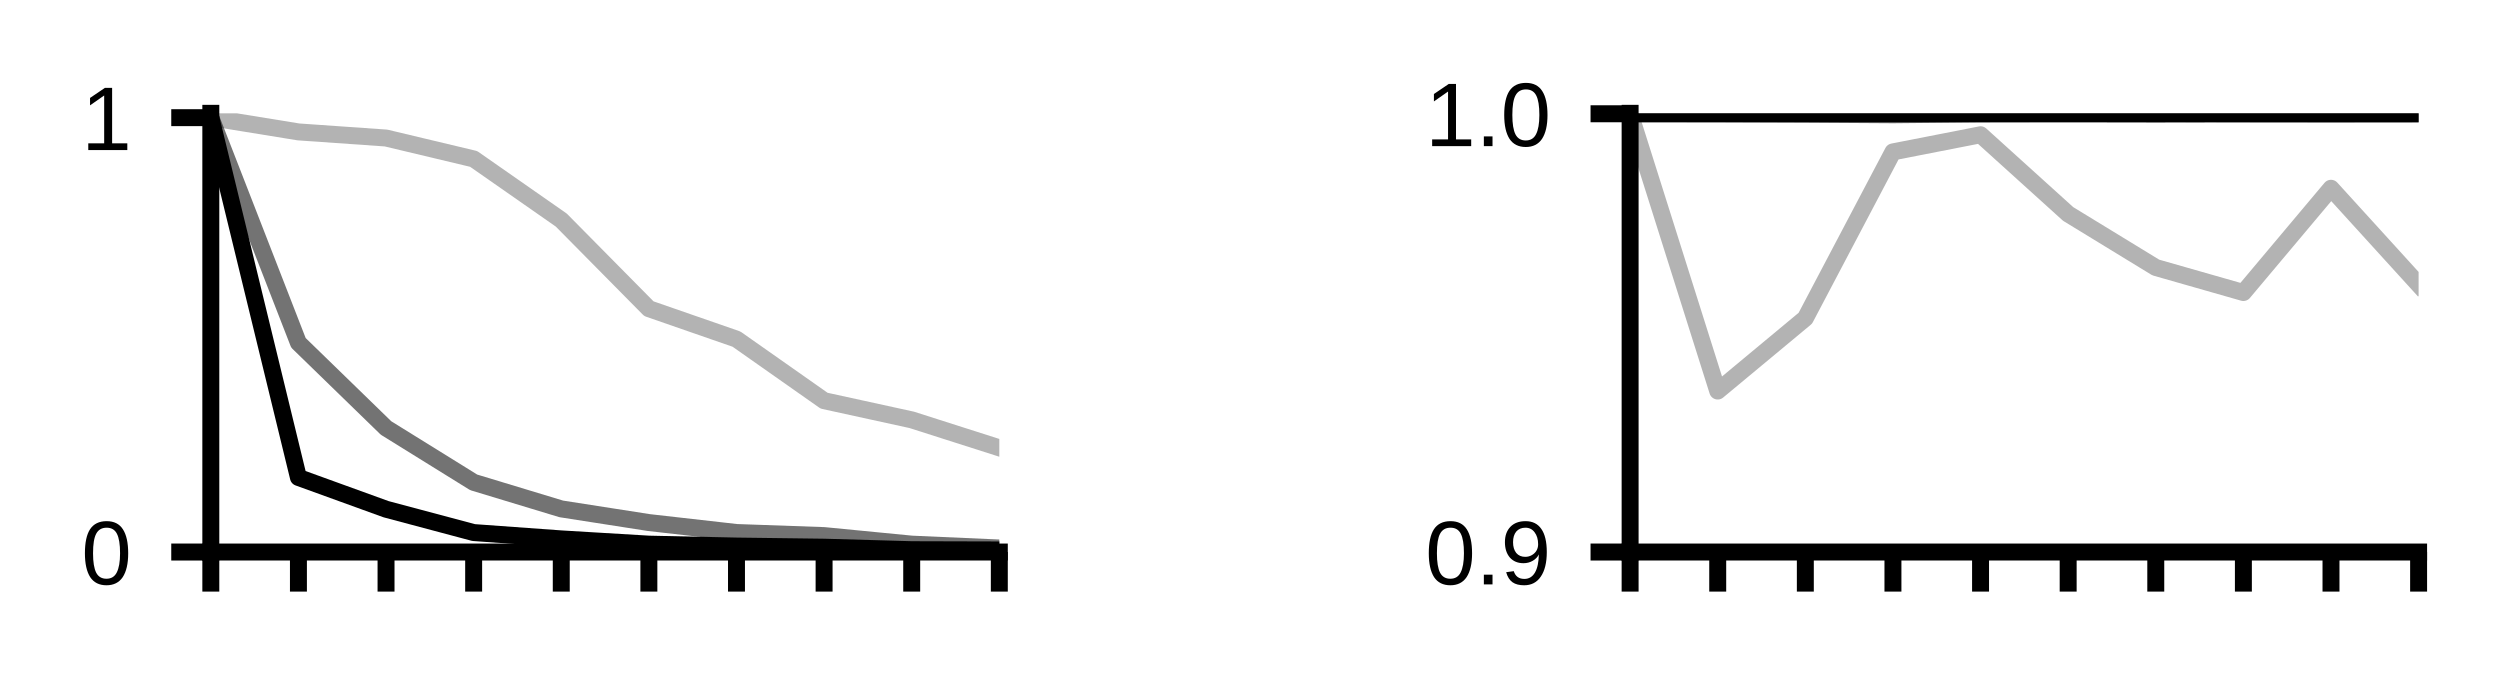
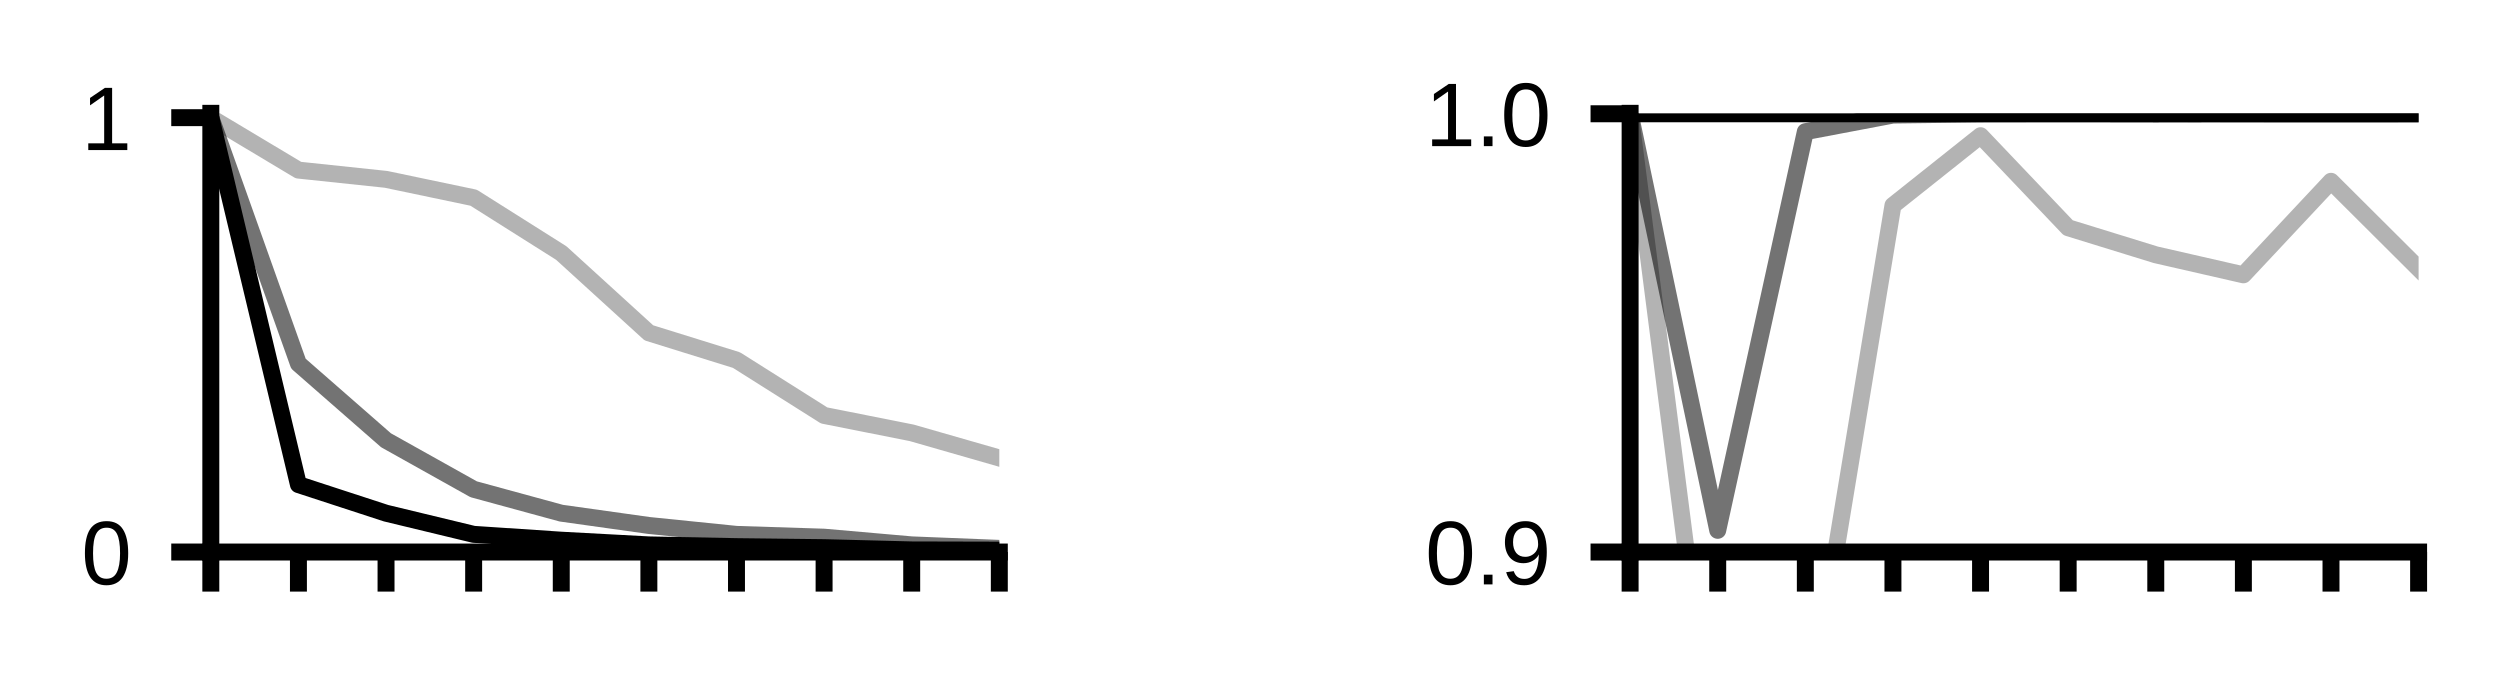
<svg xmlns="http://www.w3.org/2000/svg" xmlns:xlink="http://www.w3.org/1999/xlink" width="221.149pt" height="60.485pt" viewBox="0 0 221.149 60.485" version="1.1">
  <defs>
    <style type="text/css">*{stroke-linejoin: round; stroke-linecap: butt}</style>
  </defs>
  <g id="figure_1">
    <g id="patch_1">
      <path d="M 0 60.485  L 221.149 60.485  L 221.149 0  L 0 0  L 0 60.485  z " style="fill: none" />
    </g>
    <g id="axes_1">
      <g id="patch_2">
        <path d="M 18.649 48.832  L 88.399 48.832  L 88.399 10.024  L 18.649 10.024  L 18.649 48.832  z " style="fill: none" />
      </g>
      <g id="matplotlib.axis_1">
        <g id="xtick_1">
          <g id="line2d_1">
            <defs>
-               <path id="m1c2ca19ef1" d="M 0 0  L 0 3.5  " style="stroke: #000000; stroke-width: 1.5" />
+               <path id="m261fe4cb8b" d="M 0 0  L 0 3.5  " style="stroke: #000000; stroke-width: 1.5" />
            </defs>
            <g>
-               <use xlink:href="#m1c2ca19ef1" x="18.649" y="48.832" style="stroke: #000000; stroke-width: 1.5" />
+               <use xlink:href="#m261fe4cb8b" x="18.649" y="48.832" style="stroke: #000000; stroke-width: 1.5" />
            </g>
          </g>
        </g>
        <g id="xtick_2">
          <g id="line2d_2">
            <g>
-               <use xlink:href="#m1c2ca19ef1" x="26.399" y="48.832" style="stroke: #000000; stroke-width: 1.5" />
+               <use xlink:href="#m261fe4cb8b" x="26.399" y="48.832" style="stroke: #000000; stroke-width: 1.5" />
            </g>
          </g>
        </g>
        <g id="xtick_3">
          <g id="line2d_3">
            <g>
-               <use xlink:href="#m1c2ca19ef1" x="34.149" y="48.832" style="stroke: #000000; stroke-width: 1.5" />
+               <use xlink:href="#m261fe4cb8b" x="34.149" y="48.832" style="stroke: #000000; stroke-width: 1.5" />
            </g>
          </g>
        </g>
        <g id="xtick_4">
          <g id="line2d_4">
            <g>
-               <use xlink:href="#m1c2ca19ef1" x="41.899" y="48.832" style="stroke: #000000; stroke-width: 1.5" />
+               <use xlink:href="#m261fe4cb8b" x="41.899" y="48.832" style="stroke: #000000; stroke-width: 1.5" />
            </g>
          </g>
        </g>
        <g id="xtick_5">
          <g id="line2d_5">
            <g>
-               <use xlink:href="#m1c2ca19ef1" x="49.649" y="48.832" style="stroke: #000000; stroke-width: 1.5" />
+               <use xlink:href="#m261fe4cb8b" x="49.649" y="48.832" style="stroke: #000000; stroke-width: 1.5" />
            </g>
          </g>
        </g>
        <g id="xtick_6">
          <g id="line2d_6">
            <g>
-               <use xlink:href="#m1c2ca19ef1" x="57.399" y="48.832" style="stroke: #000000; stroke-width: 1.5" />
+               <use xlink:href="#m261fe4cb8b" x="57.399" y="48.832" style="stroke: #000000; stroke-width: 1.5" />
            </g>
          </g>
        </g>
        <g id="xtick_7">
          <g id="line2d_7">
            <g>
-               <use xlink:href="#m1c2ca19ef1" x="65.149" y="48.832" style="stroke: #000000; stroke-width: 1.5" />
+               <use xlink:href="#m261fe4cb8b" x="65.149" y="48.832" style="stroke: #000000; stroke-width: 1.5" />
            </g>
          </g>
        </g>
        <g id="xtick_8">
          <g id="line2d_8">
            <g>
-               <use xlink:href="#m1c2ca19ef1" x="72.899" y="48.832" style="stroke: #000000; stroke-width: 1.5" />
+               <use xlink:href="#m261fe4cb8b" x="72.899" y="48.832" style="stroke: #000000; stroke-width: 1.5" />
            </g>
          </g>
        </g>
        <g id="xtick_9">
          <g id="line2d_9">
            <g>
-               <use xlink:href="#m1c2ca19ef1" x="80.649" y="48.832" style="stroke: #000000; stroke-width: 1.5" />
+               <use xlink:href="#m261fe4cb8b" x="80.649" y="48.832" style="stroke: #000000; stroke-width: 1.5" />
            </g>
          </g>
        </g>
        <g id="xtick_10">
          <g id="line2d_10">
            <g>
-               <use xlink:href="#m1c2ca19ef1" x="88.399" y="48.832" style="stroke: #000000; stroke-width: 1.5" />
+               <use xlink:href="#m261fe4cb8b" x="88.399" y="48.832" style="stroke: #000000; stroke-width: 1.5" />
            </g>
          </g>
        </g>
      </g>
      <g id="matplotlib.axis_2">
        <g id="ytick_1">
          <g id="line2d_11">
            <defs>
-               <path id="m336e44195f" d="M 0 0  L -3.5 0  " style="stroke: #000000; stroke-width: 1.5" />
+               <path id="m6dc42516e4" d="M 0 0  L -3.5 0  " style="stroke: #000000; stroke-width: 1.5" />
            </defs>
            <g>
-               <use xlink:href="#m336e44195f" x="18.649" y="48.832" style="stroke: #000000; stroke-width: 1.5" />
+               <use xlink:href="#m6dc42516e4" x="18.649" y="48.832" style="stroke: #000000; stroke-width: 1.5" />
            </g>
          </g>
          <g id="text_1">
            <text style="font: 8px 'Arial'; text-anchor: end" x="11.649" y="51.695" transform="rotate(-0, 11.64875, 51.69548)">0</text>
          </g>
        </g>
        <g id="ytick_2">
          <g id="line2d_12">
            <g>
-               <use xlink:href="#m336e44195f" x="18.649" y="10.409" style="stroke: #000000; stroke-width: 1.5" />
+               <use xlink:href="#m6dc42516e4" x="18.649" y="10.409" style="stroke: #000000; stroke-width: 1.5" />
            </g>
          </g>
          <g id="text_2">
            <text style="font: 8px 'Arial'; text-anchor: end" x="11.649" y="13.272" transform="rotate(-0, 11.64875, 13.27172)">1</text>
          </g>
        </g>
      </g>
      <g id="line2d_13">
-         <path d="M 18.649 10.409  L 26.399 11.668  L 34.149 12.21  L 41.899 14.059  L 49.649 19.467  L 57.399 27.307  L 65.149 29.998  L 72.899 35.445  L 80.649 37.14  L 88.399 39.615  " clip-path="url(#pda3f07300e)" style="fill: none; stroke: #000000; stroke-opacity: 0.3; stroke-width: 1.5; stroke-linecap: square" />
+         <path d="M 18.649 10.409  L 26.399 15.047  L 34.149 15.866  L 41.899 17.491  L 49.649 22.384  L 57.399 29.444  L 65.149 31.854  L 72.899 36.749  L 80.649 38.289  L 88.399 40.515  " clip-path="url(#p2fe64d2c82)" style="fill: none; stroke: #000000; stroke-opacity: 0.3; stroke-width: 1.5; stroke-linecap: square" />
      </g>
      <g id="line2d_14">
-         <path d="M 18.649 10.409  L 26.399 30.326  L 34.149 37.86  L 41.899 42.668  L 49.649 45.017  L 57.399 46.226  L 65.149 47.105  L 72.899 47.378  L 80.649 48.133  L 88.399 48.476  " clip-path="url(#pda3f07300e)" style="fill: none; stroke: #000000; stroke-opacity: 0.55; stroke-width: 1.5; stroke-linecap: square" />
+         <path d="M 18.649 10.409  L 26.399 32.171  L 34.149 38.948  L 41.899 43.281  L 49.649 45.395  L 57.399 46.483  L 65.149 47.272  L 72.899 47.519  L 80.649 48.199  L 88.399 48.509  " clip-path="url(#p2fe64d2c82)" style="fill: none; stroke: #000000; stroke-opacity: 0.55; stroke-width: 1.5; stroke-linecap: square" />
      </g>
      <g id="line2d_15">
-         <path d="M 18.649 10.409  L 26.399 42.235  L 34.149 45.044  L 41.899 47.11  L 49.649 47.67  L 57.399 48.134  L 65.149 48.303  L 72.899 48.404  L 80.649 48.625  L 88.399 48.647  " clip-path="url(#pda3f07300e)" style="fill: none; stroke: #000000; stroke-width: 1.5; stroke-linecap: square" />
+         <path d="M 18.649 10.409  L 26.399 42.867  L 34.149 45.397  L 41.899 47.268  L 49.649 47.784  L 57.399 48.201  L 65.149 48.355  L 72.899 48.446  L 80.649 48.645  L 88.399 48.665  " clip-path="url(#p2fe64d2c82)" style="fill: none; stroke: #000000; stroke-width: 1.5; stroke-linecap: square" />
      </g>
      <g id="patch_3">
        <path d="M 18.649 48.832  L 18.649 10.024  " style="fill: none; stroke: #000000; stroke-width: 1.5; stroke-linejoin: miter; stroke-linecap: square" />
      </g>
      <g id="patch_4">
        <path d="M 18.649 48.832  L 88.399 48.832  " style="fill: none; stroke: #000000; stroke-width: 1.5; stroke-linejoin: miter; stroke-linecap: square" />
      </g>
    </g>
    <g id="axes_2">
      <g id="patch_5">
        <path d="M 144.199 48.832  L 213.949 48.832  L 213.949 10.024  L 144.199 10.024  L 144.199 48.832  z " style="fill: none" />
      </g>
      <g id="matplotlib.axis_3">
        <g id="xtick_11">
          <g id="line2d_16">
            <g>
-               <use xlink:href="#m1c2ca19ef1" x="144.199" y="48.832" style="stroke: #000000; stroke-width: 1.5" />
+               <use xlink:href="#m261fe4cb8b" x="144.199" y="48.832" style="stroke: #000000; stroke-width: 1.5" />
            </g>
          </g>
        </g>
        <g id="xtick_12">
          <g id="line2d_17">
            <g>
-               <use xlink:href="#m1c2ca19ef1" x="151.949" y="48.832" style="stroke: #000000; stroke-width: 1.5" />
+               <use xlink:href="#m261fe4cb8b" x="151.949" y="48.832" style="stroke: #000000; stroke-width: 1.5" />
            </g>
          </g>
        </g>
        <g id="xtick_13">
          <g id="line2d_18">
            <g>
-               <use xlink:href="#m1c2ca19ef1" x="159.699" y="48.832" style="stroke: #000000; stroke-width: 1.5" />
+               <use xlink:href="#m261fe4cb8b" x="159.699" y="48.832" style="stroke: #000000; stroke-width: 1.5" />
            </g>
          </g>
        </g>
        <g id="xtick_14">
          <g id="line2d_19">
            <g>
-               <use xlink:href="#m1c2ca19ef1" x="167.449" y="48.832" style="stroke: #000000; stroke-width: 1.5" />
+               <use xlink:href="#m261fe4cb8b" x="167.449" y="48.832" style="stroke: #000000; stroke-width: 1.5" />
            </g>
          </g>
        </g>
        <g id="xtick_15">
          <g id="line2d_20">
            <g>
-               <use xlink:href="#m1c2ca19ef1" x="175.199" y="48.832" style="stroke: #000000; stroke-width: 1.5" />
+               <use xlink:href="#m261fe4cb8b" x="175.199" y="48.832" style="stroke: #000000; stroke-width: 1.5" />
            </g>
          </g>
        </g>
        <g id="xtick_16">
          <g id="line2d_21">
            <g>
-               <use xlink:href="#m1c2ca19ef1" x="182.949" y="48.832" style="stroke: #000000; stroke-width: 1.5" />
+               <use xlink:href="#m261fe4cb8b" x="182.949" y="48.832" style="stroke: #000000; stroke-width: 1.5" />
            </g>
          </g>
        </g>
        <g id="xtick_17">
          <g id="line2d_22">
            <g>
-               <use xlink:href="#m1c2ca19ef1" x="190.699" y="48.832" style="stroke: #000000; stroke-width: 1.5" />
+               <use xlink:href="#m261fe4cb8b" x="190.699" y="48.832" style="stroke: #000000; stroke-width: 1.5" />
            </g>
          </g>
        </g>
        <g id="xtick_18">
          <g id="line2d_23">
            <g>
-               <use xlink:href="#m1c2ca19ef1" x="198.449" y="48.832" style="stroke: #000000; stroke-width: 1.5" />
+               <use xlink:href="#m261fe4cb8b" x="198.449" y="48.832" style="stroke: #000000; stroke-width: 1.5" />
            </g>
          </g>
        </g>
        <g id="xtick_19">
          <g id="line2d_24">
            <g>
-               <use xlink:href="#m1c2ca19ef1" x="206.199" y="48.832" style="stroke: #000000; stroke-width: 1.5" />
+               <use xlink:href="#m261fe4cb8b" x="206.199" y="48.832" style="stroke: #000000; stroke-width: 1.5" />
            </g>
          </g>
        </g>
        <g id="xtick_20">
          <g id="line2d_25">
            <g>
-               <use xlink:href="#m1c2ca19ef1" x="213.949" y="48.832" style="stroke: #000000; stroke-width: 1.5" />
+               <use xlink:href="#m261fe4cb8b" x="213.949" y="48.832" style="stroke: #000000; stroke-width: 1.5" />
            </g>
          </g>
        </g>
      </g>
      <g id="matplotlib.axis_4">
        <g id="ytick_3">
          <g id="line2d_26">
            <g>
-               <use xlink:href="#m336e44195f" x="144.199" y="48.832" style="stroke: #000000; stroke-width: 1.5" />
+               <use xlink:href="#m6dc42516e4" x="144.199" y="48.832" style="stroke: #000000; stroke-width: 1.5" />
            </g>
          </g>
          <g id="text_3">
            <text style="font: 8px 'Arial'; text-anchor: end" x="137.199" y="51.695" transform="rotate(-0, 137.1987, 51.69548)">0.9</text>
          </g>
        </g>
        <g id="ytick_4">
          <g id="line2d_27">
            <g>
-               <use xlink:href="#m336e44195f" x="144.199" y="10.063" style="stroke: #000000; stroke-width: 1.5" />
+               <use xlink:href="#m6dc42516e4" x="144.199" y="10.063" style="stroke: #000000; stroke-width: 1.5" />
            </g>
          </g>
          <g id="text_4">
            <text style="font: 8px 'Arial'; text-anchor: end" x="137.199" y="12.926" transform="rotate(-0, 137.1987, 12.92625)">1.0</text>
          </g>
        </g>
      </g>
      <g id="line2d_28">
-         <path d="M 144.199 10.063  L 151.949 34.591  L 159.699 28.151  L 167.449 13.436  L 175.199 11.92  L 182.949 18.928  L 190.699 23.663  L 198.449 25.877  L 206.199 16.654  L 213.949 25.17  " clip-path="url(#pee218ecdd0)" style="fill: none; stroke: #000000; stroke-opacity: 0.3; stroke-width: 1.5; stroke-linecap: square" />
+         <path d="M 144.199 10.063  L 150.801 61.485  M 160.297 61.485  L 167.449 18.17  L 175.199 12.005  L 182.949 20.147  L 190.699 22.539  L 198.449 24.311  L 206.199 16.037  L 213.949 23.756  " clip-path="url(#p579ae6cd6a)" style="fill: none; stroke: #000000; stroke-opacity: 0.3; stroke-width: 1.5; stroke-linecap: square" />
      </g>
      <g id="line2d_29">
-         <path d="M 144.199 10.063  L 151.949 10.072  L 159.699 10.102  L 167.449 10.154  L 175.199 10.076  L 182.949 10.063  L 190.699 10.063  L 198.449 10.08  L 206.199 10.089  L 213.949 10.08  " clip-path="url(#pee218ecdd0)" style="fill: none; stroke: #000000; stroke-opacity: 0.55; stroke-width: 1.5; stroke-linecap: square" />
+         <path d="M 144.199 10.063  L 151.949 46.913  L 159.699 11.649  L 167.449 10.179  L 175.199 10.075  L 182.949 10.063  L 190.699 10.063  L 198.449 10.079  L 206.199 10.086  L 213.949 10.079  " clip-path="url(#p579ae6cd6a)" style="fill: none; stroke: #000000; stroke-opacity: 0.55; stroke-width: 1.5; stroke-linecap: square" />
      </g>
      <g id="line2d_30">
-         <path d="M 144.199 10.063  L 151.949 10.063  L 159.699 10.063  L 167.449 10.063  L 175.199 10.063  L 182.949 10.063  L 190.699 10.076  L 198.449 10.063  L 206.199 10.063  L 213.949 10.063  " clip-path="url(#pee218ecdd0)" style="fill: none; stroke: #000000; stroke-width: 1.5; stroke-linecap: square" />
+         <path d="M 144.199 10.063  L 151.949 10.063  L 159.699 10.063  L 167.449 10.063  L 175.199 10.063  L 182.949 10.063  L 190.699 10.075  L 198.449 10.063  L 206.199 10.063  L 213.949 10.063  " clip-path="url(#p579ae6cd6a)" style="fill: none; stroke: #000000; stroke-width: 1.5; stroke-linecap: square" />
      </g>
      <g id="patch_6">
        <path d="M 144.199 48.832  L 144.199 10.024  " style="fill: none; stroke: #000000; stroke-width: 1.5; stroke-linejoin: miter; stroke-linecap: square" />
      </g>
      <g id="patch_7">
        <path d="M 144.199 48.832  L 213.949 48.832  " style="fill: none; stroke: #000000; stroke-width: 1.5; stroke-linejoin: miter; stroke-linecap: square" />
      </g>
    </g>
  </g>
  <defs>
-     <clipPath id="pda3f07300e">
+     <clipPath id="p2fe64d2c82">
      <rect x="18.649" y="10.024" width="69.75" height="38.808" />
    </clipPath>
-     <clipPath id="pee218ecdd0">
+     <clipPath id="p579ae6cd6a">
      <rect x="144.199" y="10.024" width="69.75" height="38.808" />
    </clipPath>
  </defs>
</svg>
